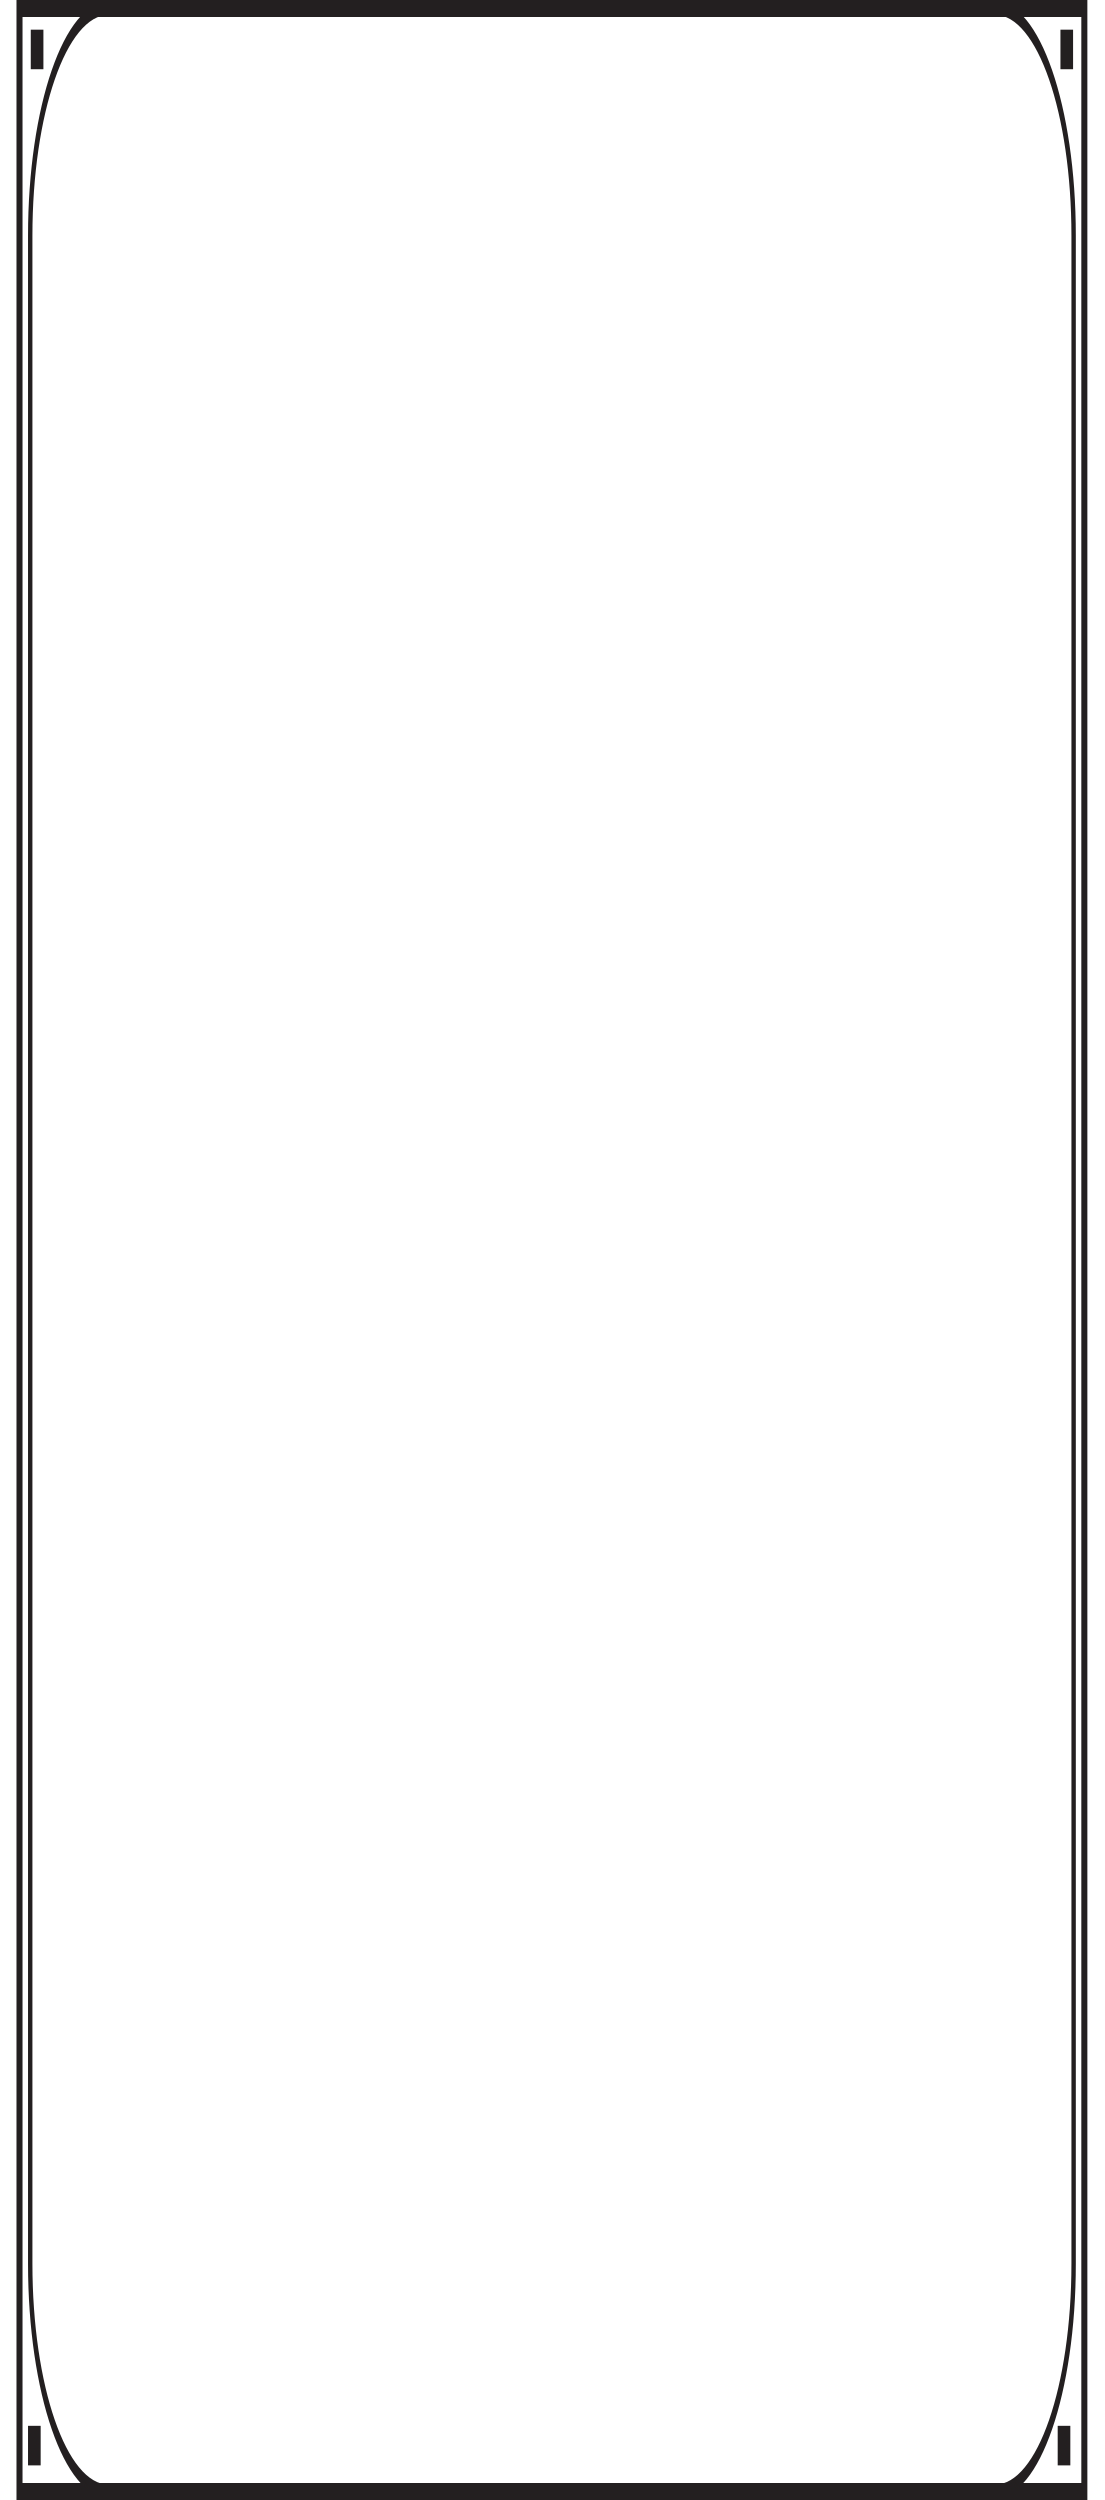
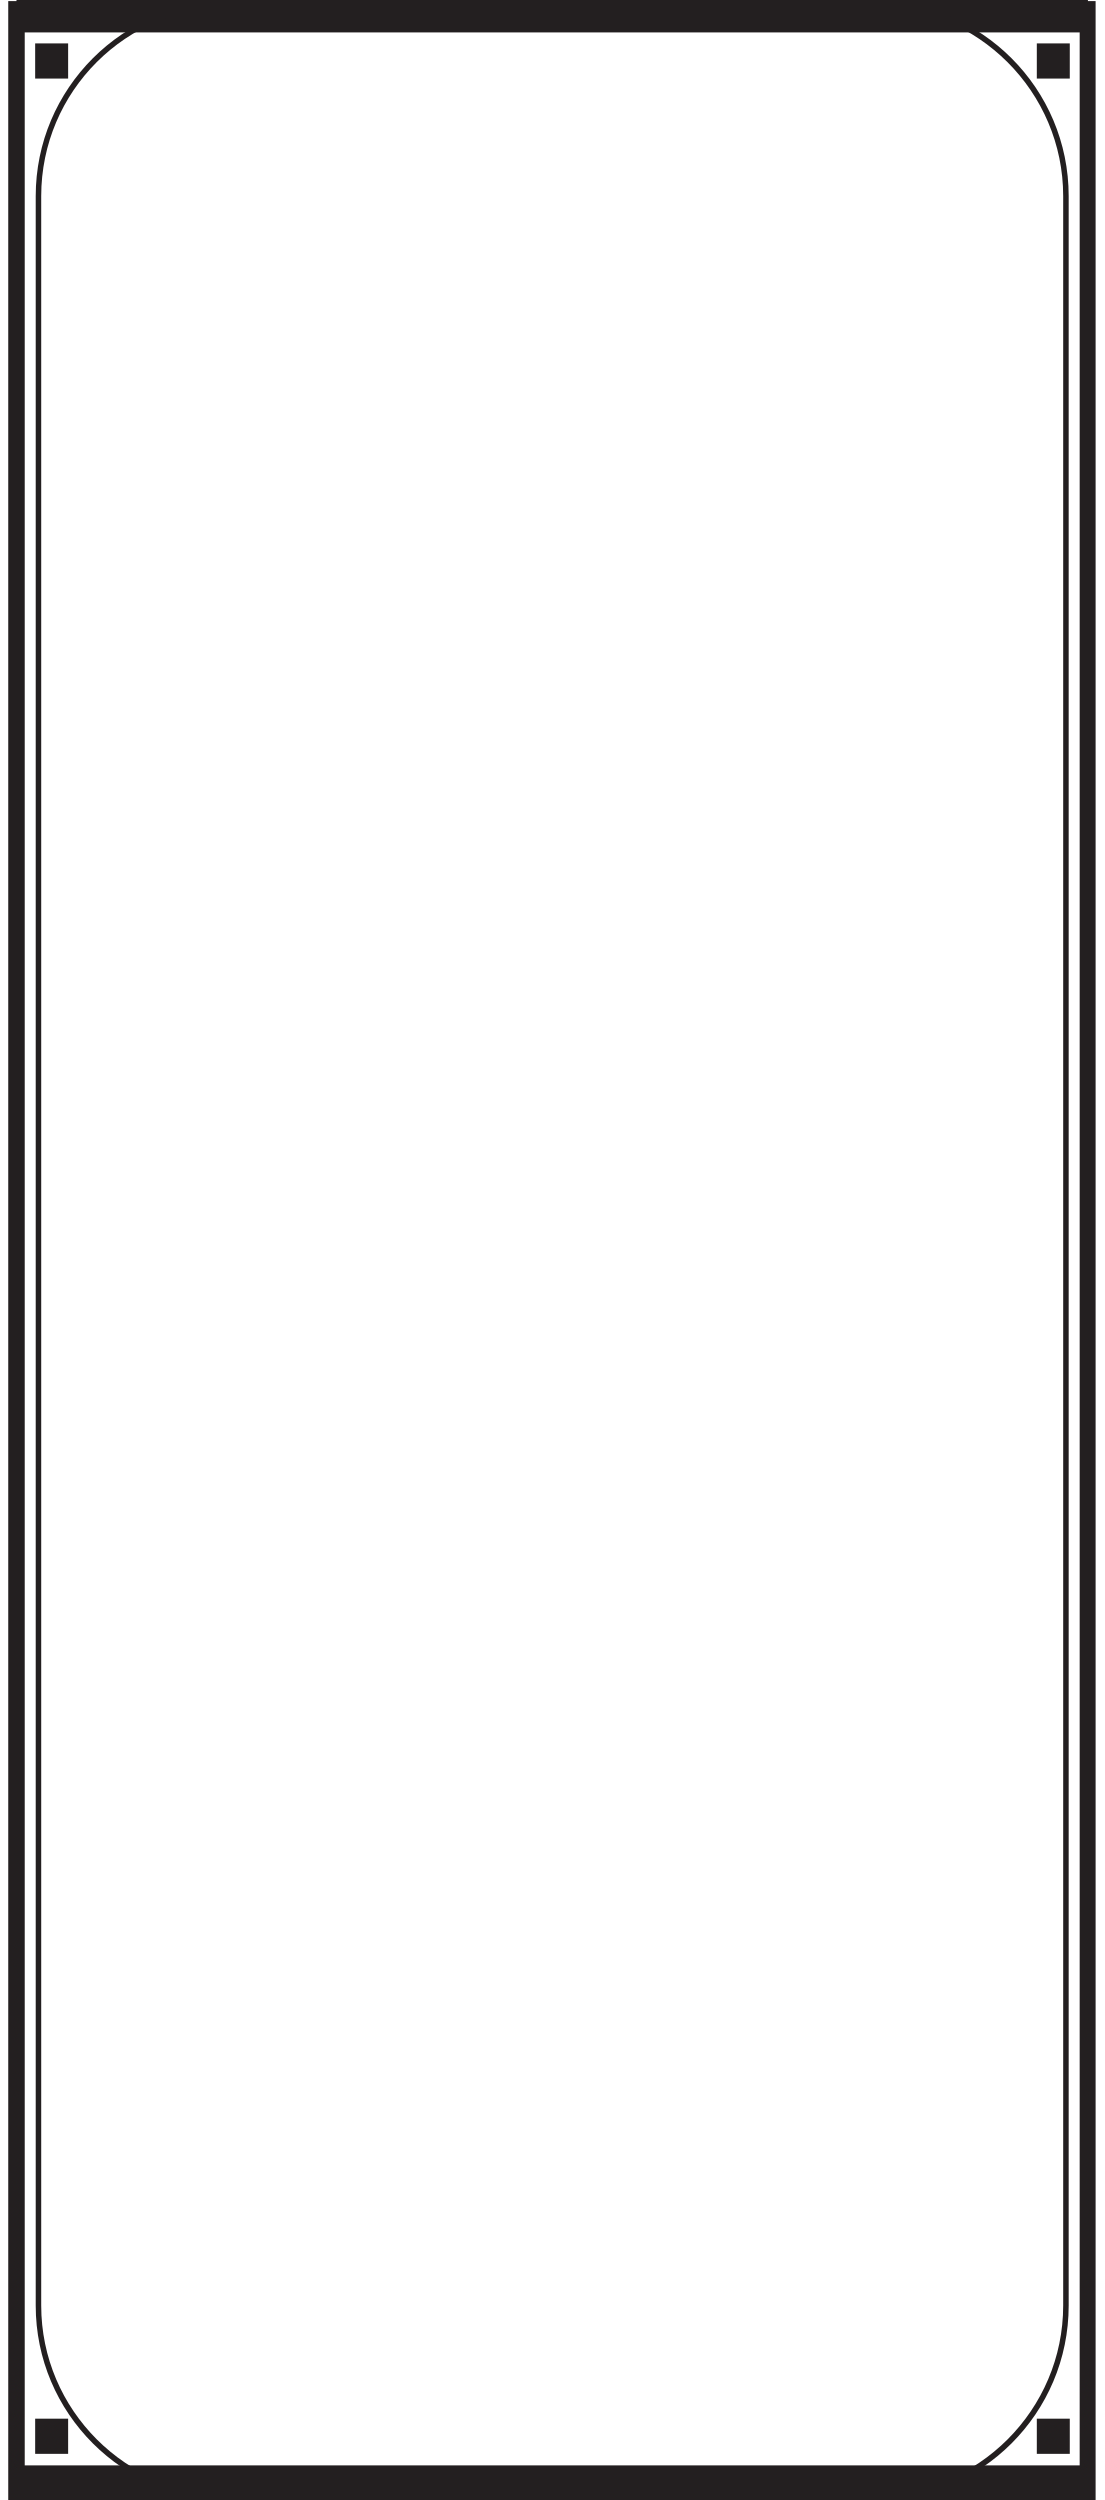
<svg xmlns="http://www.w3.org/2000/svg" version="1.1" viewBox="0 0 201 455">
  <defs>
    <style>
      .st0 {
        fill: #231f20;
      }

      .st1 {
+         fill: #231f20;
+       }
+ 
+       .st2 {
        fill: #333;
      }

-       .st2 {
+       .st3 {
+         fill: none;
+         stroke: #231f20;
+         stroke-miterlimit: 10;
+         stroke-width: 6px;
+       }
+ 
+       .st4 {
        display: none;
      }
    </style>
  </defs>
-   <g id="Layer_1" class="st2">
-     <path class="st1" d="M197.7,364.7c-.9-18.1-1.3-36.4-1.1-54.6.4,17.1,1.4,34.1,2.8,50.9-.6,1.1-1.2,2.4-1.7,3.7ZM197.2,387.4l-.4,10.3c-.7-5.5-1.4-9.9-1.5-10.1-.4-4-.1-8.1.6-11.8.3,3.9.7,7.8,1.2,11.6ZM187.9,449.1h-6.4c11.9-12.3,14-35.4,14.3-48.7.3,2.2.5,4.5.7,6.8l-.9,25.2c-2,1.9-6.8,7.3-7.7,16.7ZM5.3,432.2l-.9-25.2c.2-2.1.4-4.5.7-6.6,0,5.3.4,10.6,1.1,15.6,1.5,10.7,4.9,24.3,13.2,32.9h-6.4c-.8-9.4-5.7-14.8-7.7-16.7ZM5.6,387.1c0,.4-.8,4.9-1.5,10.4l-.4-10.1c.5-3.8.9-7.8,1.2-11.7.8,3.5,1,7.6.6,11.6v-.2ZM1.5,361c1.5-16.8,2.4-33.8,2.9-50.9.2,18.2-.1,36.5-1.1,54.6-.5-1.3-1.1-2.6-1.7-3.7h0ZM3.3,90.3c.9,18.1,1.3,36.4,1.1,54.6-.4-17.1-1.4-34.2-2.9-50.9.6-1.1,1.2-2.4,1.7-3.7h0ZM3.7,67.8l.4-10.3c.7,5.5,1.4,9.9,1.5,10.2.4,4,.1,8.1-.6,11.7-.3-3.9-.7-7.8-1.2-11.6ZM13,6.1h6.3C7.5,18.4,5.3,41.5,5.2,54.8c-.3-2.3-.5-4.5-.7-6.9l.9-25.2c1.9-1.8,6.8-7.3,7.6-16.6ZM195.6,22.8l.9,25.2c-.2,2.2-.4,4.5-.7,6.6,0-5.3-.4-10.6-1.1-15.6-1.4-10.7-4.9-24.3-13.2-32.8h6.4c.9,9.4,5.7,14.8,7.7,16.6ZM195.4,67.9c0-.4.8-4.9,1.5-10.4l.4,10.3c-.5,3.8-.9,7.8-1.2,11.7-.8-3.5-1-7.7-.6-11.6ZM199.4,94c-1.5,16.8-2.4,33.8-2.9,50.9-.2-18.3.2-36.5,1.1-54.6.6,1.3,1.1,2.6,1.7,3.7ZM194.2,388.4s.3,1.9.7,4.5c.3,7.5,0,15.1-.9,22.3-2.1,15.7-7.3,27.2-14.9,33.6H21.9c-16.5-13.7-16.3-46-15.8-55.7.4-2.9.8-4.9.8-5.1.3-3,.3-6.1,0-9.2-.3-3-.8-5.9-1.5-8.3,2.4-33.7,1.2-76.6,1.1-78.5v-129.1c0-2.1,1.3-45.2-1.1-78.9.7-2.5,1.2-5.4,1.5-8.5.3-3.1.2-6.3,0-9.3,0,0-.3-1.9-.7-4.5-.3-7.5,0-15.1,1-22.3,2.1-15.7,7.3-27.2,14.9-33.5h157c16.5,13.6,16.3,46,15.8,55.7-.4,2.9-.8,4.9-.8,5-.3,3-.3,6.1,0,9.2.3,3,.8,5.9,1.5,8.3-2.4,33.7-1.2,76.6-1.1,78.5v129.1c0,2.1-1.3,45.1,1.1,78.9-.7,2.5-1.2,5.4-1.5,8.5-.3,3.1-.2,6.2,0,9.3h0ZM196.9,275.1v-77.3c.6-22.8,1.9-87,4-104v-1.2c.1,0-.3-.7-.3-.7-1-1.6-1.9-3.5-2.6-5.6.4-5.8,1-11.5,1.7-17.1v-.6c0,0-1.7-50.3-1.7-50.3l-.9-.4c-1.7-1.4-7-7.1-7-14.5V0H10.8v3.1c0,7.4-5,13-7,14.5l-.8.6-1.7,50.3v.6c.8,5.6,1.3,11.3,1.7,17.1-.8,2.1-1.7,4-2.6,5.7l-.4.7v1.2c2.2,17,3.5,81,4.1,103.9v77.3c-.6,22.8-1.9,69.1-4,86.2v1.2c-.1,0,.3.7.3.7,1,1.6,1.8,3.5,2.6,5.6-.4,5.8-1,11.5-1.7,17.1v.6l1.7,50.4.8.6c1.9,1.6,7,7.1,7,14.5v3.1h179.4v-3.1c0-7.4,5-13,7-14.5l.8-.6,1.7-50.4v-.6c-.8-5.6-1.4-11.3-1.7-17.1.8-2.1,1.7-4,2.6-5.7l.4-.7v-1.2c-2.2-17-3.5-63.2-4.1-86.1" />
+   <g id="Layer_1" class="st4">
+     <path class="st2" d="M197.7,364.7c-.9-18.1-1.3-36.4-1.1-54.6.4,17.1,1.4,34.1,2.8,50.9-.6,1.1-1.2,2.4-1.7,3.7ZM197.2,387.4l-.4,10.3c-.7-5.5-1.4-9.9-1.5-10.1-.4-4-.1-8.1.6-11.8.3,3.9.7,7.8,1.2,11.6ZM187.9,449.1h-6.4c11.9-12.3,14-35.4,14.3-48.7.3,2.2.5,4.5.7,6.8l-.9,25.2c-2,1.9-6.8,7.3-7.7,16.7ZM5.3,432.2l-.9-25.2c.2-2.1.4-4.5.7-6.6,0,5.3.4,10.6,1.1,15.6,1.5,10.7,4.9,24.3,13.2,32.9h-6.4c-.8-9.4-5.7-14.8-7.7-16.7ZM5.6,387.1c0,.4-.8,4.9-1.5,10.4l-.4-10.1c.5-3.8.9-7.8,1.2-11.7.8,3.5,1,7.6.6,11.6v-.2ZM1.5,361c1.5-16.8,2.4-33.8,2.9-50.9.2,18.2-.1,36.5-1.1,54.6-.5-1.3-1.1-2.6-1.7-3.7h0ZM3.3,90.3c.9,18.1,1.3,36.4,1.1,54.6-.4-17.1-1.4-34.2-2.9-50.9.6-1.1,1.2-2.4,1.7-3.7h0ZM3.7,67.8l.4-10.3c.7,5.5,1.4,9.9,1.5,10.2.4,4,.1,8.1-.6,11.7-.3-3.9-.7-7.8-1.2-11.6ZM13,6.1h6.3C7.5,18.4,5.3,41.5,5.2,54.8c-.3-2.3-.5-4.5-.7-6.9l.9-25.2c1.9-1.8,6.8-7.3,7.6-16.6ZM195.6,22.8l.9,25.2c-.2,2.2-.4,4.5-.7,6.6,0-5.3-.4-10.6-1.1-15.6-1.4-10.7-4.9-24.3-13.2-32.8h6.4c.9,9.4,5.7,14.8,7.7,16.6ZM195.4,67.9c0-.4.8-4.9,1.5-10.4l.4,10.3c-.5,3.8-.9,7.8-1.2,11.7-.8-3.5-1-7.7-.6-11.6ZM199.4,94c-1.5,16.8-2.4,33.8-2.9,50.9-.2-18.3.2-36.5,1.1-54.6.6,1.3,1.1,2.6,1.7,3.7ZM194.2,388.4s.3,1.9.7,4.5c.3,7.5,0,15.1-.9,22.3-2.1,15.7-7.3,27.2-14.9,33.6H21.9c-16.5-13.7-16.3-46-15.8-55.7.4-2.9.8-4.9.8-5.1.3-3,.3-6.1,0-9.2-.3-3-.8-5.9-1.5-8.3,2.4-33.7,1.2-76.6,1.1-78.5v-129.1c0-2.1,1.3-45.2-1.1-78.9.7-2.5,1.2-5.4,1.5-8.5.3-3.1.2-6.3,0-9.3,0,0-.3-1.9-.7-4.5-.3-7.5,0-15.1,1-22.3,2.1-15.7,7.3-27.2,14.9-33.5h157c16.5,13.6,16.3,46,15.8,55.7-.4,2.9-.8,4.9-.8,5-.3,3-.3,6.1,0,9.2.3,3,.8,5.9,1.5,8.3-2.4,33.7-1.2,76.6-1.1,78.5v129.1c0,2.1-1.3,45.1,1.1,78.9-.7,2.5-1.2,5.4-1.5,8.5-.3,3.1-.2,6.2,0,9.3h0ZM196.9,275.1v-77.3c.6-22.8,1.9-87,4-104v-1.2c.1,0-.3-.7-.3-.7-1-1.6-1.9-3.5-2.6-5.6.4-5.8,1-11.5,1.7-17.1v-.6c0,0-1.7-50.3-1.7-50.3l-.9-.4c-1.7-1.4-7-7.1-7-14.5V0H10.8v3.1c0,7.4-5,13-7,14.5l-.8.6-1.7,50.3v.6c.8,5.6,1.3,11.3,1.7,17.1-.8,2.1-1.7,4-2.6,5.7l-.4.7v1.2c2.2,17,3.5,81,4.1,103.9v77.3c-.6,22.8-1.9,69.1-4,86.2v1.2c-.1,0,.3.7.3.7,1,1.6,1.8,3.5,2.6,5.6-.4,5.8-1,11.5-1.7,17.1v.6l1.7,50.4.8.6c1.9,1.6,7,7.1,7,14.5v3.1h179.4v-3.1c0-7.4,5-13,7-14.5l.8-.6,1.7-50.4v-.6c-.8-5.6-1.4-11.3-1.7-17.1.8-2.1,1.7-4,2.6-5.7l.4-.7v-1.2c-2.2-17-3.5-63.2-4.1-86.1" />
  </g>
-   <g id="Layer_2">
-     <rect class="st0" x="5.1" y="441.5" width="2.3" height="7.2" />
+   <g id="Layer_2" class="st4">
+     <rect class="st1" x="5.1" y="441.5" width="2.3" height="7.2" />
    <g>
-       <path class="st0" d="M198,455H3V0h194.9v455.1ZM4.1,451.9h192.7V3.1H4.1v448.8Z" />
-       <path class="st0" d="M181.2,454.6H19.8c-8.1,0-14.7-19.1-14.7-42.6V42.9C5.1,19.4,11.7.3,19.8.3h161.3c8.1,0,14.7,19.1,14.7,42.6v369.1c0,23.5-6.6,42.6-14.7,42.6ZM19.8,2.7c-7.7,0-13.9,18-13.9,40.2v369.1c0,22.2,6.2,40.2,13.9,40.2h161.3c7.7,0,13.9-18,13.9-40.2V42.9c0-22.2-6.2-40.2-13.9-40.2H19.8Z" />
-       <rect class="st0" x="5.6" y="5.4" width="2.3" height="7.2" />
-       <rect class="st0" x="193" y="5.4" width="2.3" height="7.2" />
+       <path class="st1" d="M198,455H3V0h194.9v455.1ZM4.1,451.9h192.7V3.1H4.1v448.8Z" />
+       <path class="st1" d="M181.2,454.6H19.8c-8.1,0-14.7-19.1-14.7-42.6V42.9C5.1,19.4,11.7.3,19.8.3h161.3c8.1,0,14.7,19.1,14.7,42.6v369.1c0,23.5-6.6,42.6-14.7,42.6ZM19.8,2.7c-7.7,0-13.9,18-13.9,40.2v369.1c0,22.2,6.2,40.2,13.9,40.2h161.3c7.7,0,13.9-18,13.9-40.2V42.9c0-22.2-6.2-40.2-13.9-40.2H19.8Z" />
+       <rect class="st1" x="5.6" y="5.4" width="2.3" height="7.2" />
+       <rect class="st1" x="193" y="5.4" width="2.3" height="7.2" />
    </g>
-     <rect class="st0" x="192.5" y="441.5" width="2.3" height="7.2" />
+     <rect class="st1" x="192.5" y="441.5" width="2.3" height="7.2" />
+   </g>
+   <g id="Layer_3">
+     <line class="st3" x1="3" y1="2.9" x2="198" y2="2.9" />
+     <line class="st3" x1="196.7" y1="451.7" x2="4.3" y2="451.7" />
+     <path class="st0" d="M196.5,3.2v448.8H4.5V3.2h191.9M199.5.2H1.5v454.8h197.9V.2h0Z" />
+     <path class="st0" d="M159,1.2c19,0,34.5,15.5,34.5,34.5v383.9c0,19-15.5,34.5-34.5,34.5H42c-19,0-34.5-15.5-34.5-34.5V35.7C7.5,16.6,23,1.2,42,1.2h117M159,.2H42C22.4.2,6.5,16.1,6.5,35.7v383.9c0,19.6,15.9,35.5,35.5,35.5h117c19.6,0,35.5-15.9,35.5-35.5V35.7C194.5,16.1,178.6.2,159,.2h0Z" />
+     <rect class="st0" x="6.4" y="7.9" width="6" height="6.4" />
+     <rect class="st0" x="188.7" y="7.9" width="6" height="6.4" />
+     <rect class="st0" x="6.4" y="440.2" width="6" height="6.4" />
+     <rect class="st0" x="188.7" y="440.2" width="6" height="6.4" />
  </g>
</svg>
